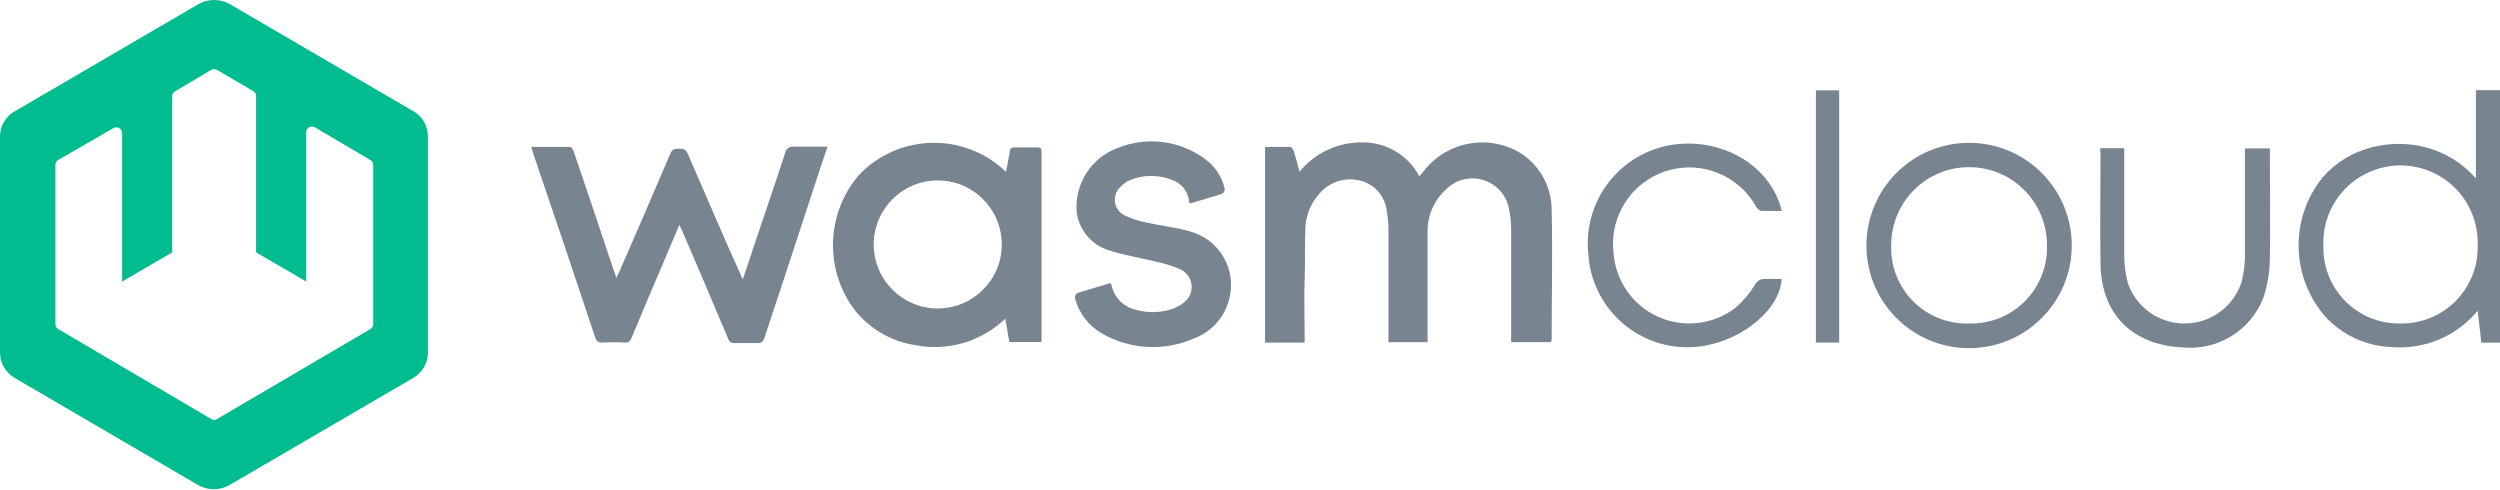
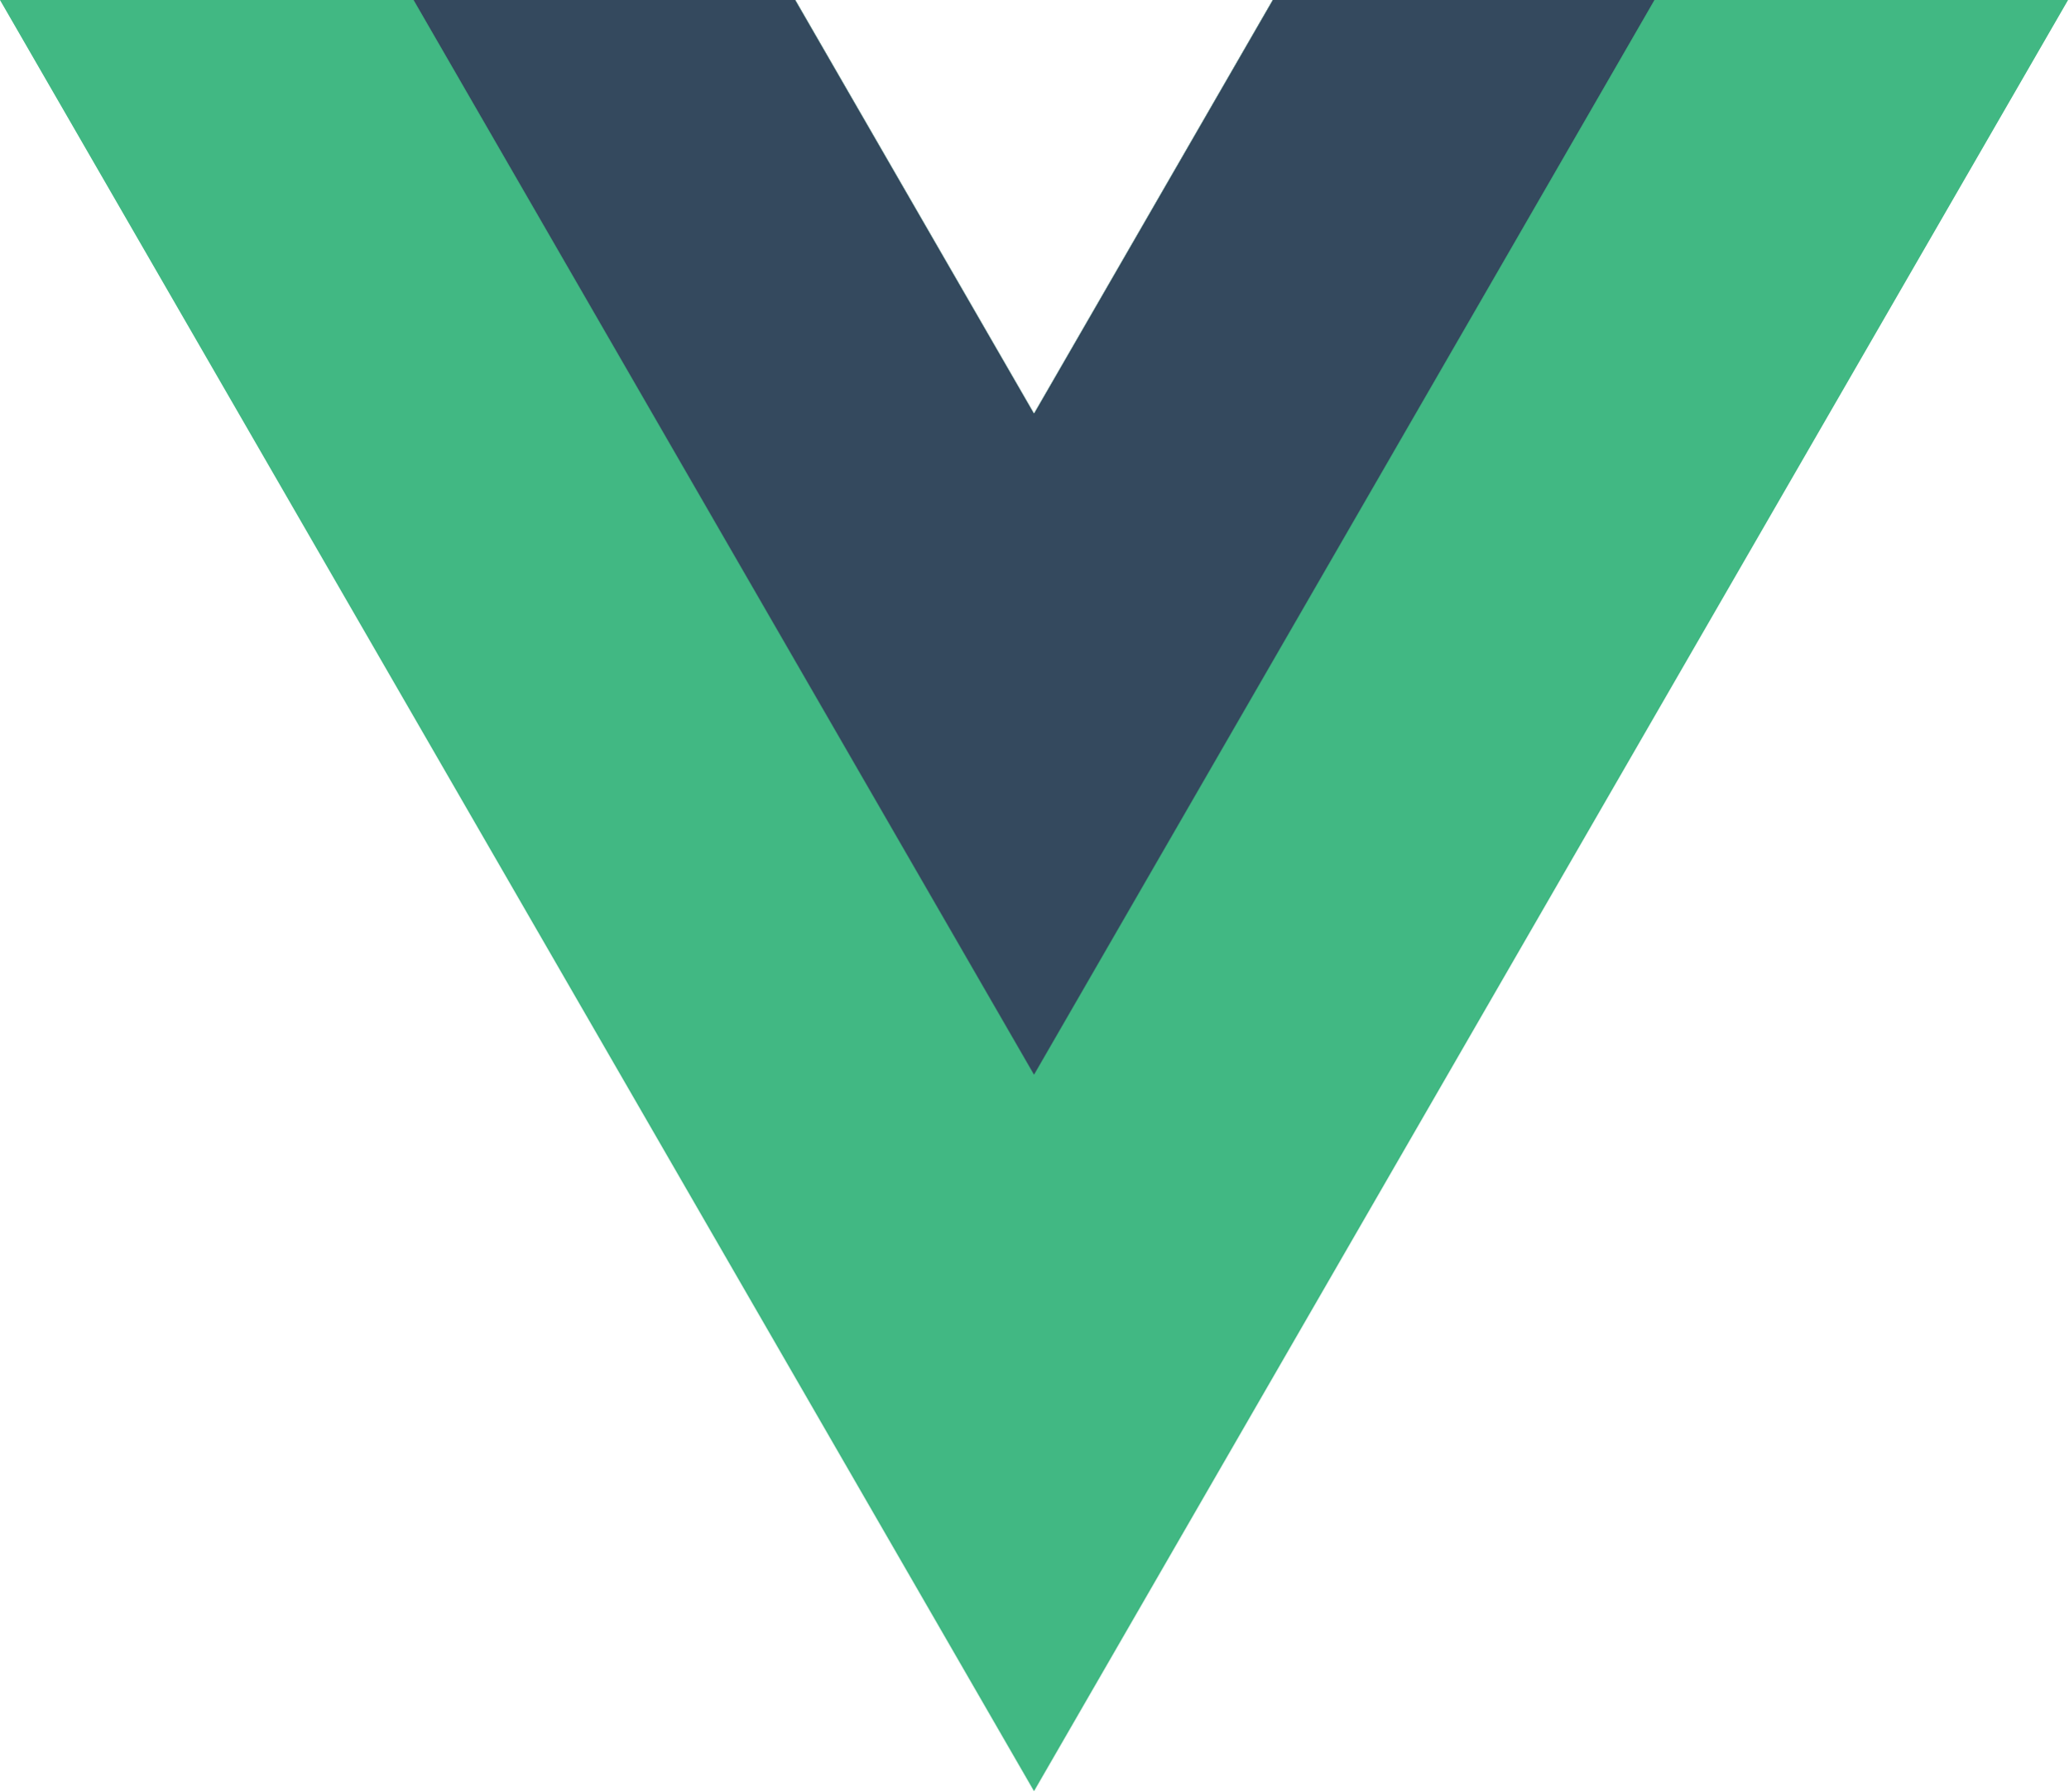
- <svg xmlns="http://www.w3.org/2000/svg" viewBox="0 0 214.77 42.03">
-   <defs>
-     <style>.cls-1{fill:#788591;}.cls-2{fill:#00bc8e;}</style>
-   </defs>
-   <g id="Layer_2" data-name="Layer 2">
-     <g id="Layer_1-2" data-name="Layer 1">
-       <path class="cls-1" d="M133.22,29.39h-3.4v-.6c0-3,0-6,0-9a8.27,8.27,0,0,0-.19-1.86,3.19,3.19,0,0,0-5.39-1.67A4.83,4.83,0,0,0,122.64,20c0,2.92,0,5.84,0,8.77v.63h-3.36v-.54c0-3,0-6,0-9a9.12,9.12,0,0,0-.15-1.73,3,3,0,0,0-2.26-2.61,3.48,3.48,0,0,0-3.64,1.26,4.59,4.59,0,0,0-1.09,2.82c-.06,1.46,0,2.93-.06,4.4s0,3.24,0,4.86v.57h-3.4V12.62c.73,0,1.44,0,2.14,0,.12,0,.28.2.32.34.18.56.33,1.14.5,1.79a6.88,6.88,0,0,1,5.3-2.52,5.5,5.5,0,0,1,5,2.92l.4-.49a6.36,6.36,0,0,1,8.35-1.47,5.81,5.81,0,0,1,2.61,4.89c.09,3.71,0,7.43,0,11.15A.59.59,0,0,1,133.22,29.39Z" />
-       <path class="cls-1" d="M63.81,24c.36-1.07.69-2,1-3,.89-2.63,1.79-5.25,2.65-7.89a.64.64,0,0,1,.74-.51c.94,0,1.88,0,2.89,0-.35,1.06-.68,2-1,3Q67.9,22.3,65.68,29c-.12.35-.27.49-.65.47-.63,0-1.26,0-1.89,0a.52.52,0,0,1-.59-.38q-1.95-4.63-3.94-9.25c-.06-.15-.13-.29-.25-.53l-1.18,2.8Q55.71,25.52,54.27,29c-.13.3-.26.45-.61.43a15.7,15.7,0,0,0-1.94,0c-.36,0-.48-.14-.59-.44Q48.6,21.36,46,13.76l-.37-1.14c1.17,0,2.26,0,3.35,0,.1,0,.25.22.3.37q1.56,4.57,3.08,9.15c.18.55.37,1.09.59,1.73.12-.25.2-.4.27-.56q2.19-5,4.36-10.1c.16-.4.4-.43.75-.44s.6.06.76.44C60.57,16.61,62,20,63.51,23.33Z" />
-       <path class="cls-1" d="M89.43,29.38H86.71l-.35-2a8.73,8.73,0,0,1-7.79,2.26,8.22,8.22,0,0,1-5.14-3A9.25,9.25,0,0,1,73.82,15a8.91,8.91,0,0,1,12.6-.24c.12-.62.24-1.17.33-1.72,0-.28.16-.39.46-.38.62,0,1.25,0,1.88,0,.27,0,.39.06.39.36q0,8.13,0,16.25S89.45,29.29,89.43,29.38ZM75.06,21a5.48,5.48,0,1,0,11,0,5.48,5.48,0,1,0-11,0Z" />
-       <path class="cls-1" d="M212.7,15.33V7.75h2.07V29.44h-1.6l-.32-2.74a8.68,8.68,0,0,1-7.48,3.11,8.14,8.14,0,0,1-5.58-2.58,9.3,9.3,0,0,1-.25-12,8.2,8.2,0,0,1,4.13-2.55,9.23,9.23,0,0,1,4.81,0A8.51,8.51,0,0,1,212.7,15.33Zm-6.47,12.46a6.53,6.53,0,0,0,6.62-6.74,6.63,6.63,0,1,0-13.25.09A6.49,6.49,0,0,0,206.23,27.79Z" />
-       <path class="cls-1" d="M160.34,21.09a8.82,8.82,0,0,1,17.64,0,8.82,8.82,0,0,1-17.64,0Zm8.83,6.7a6.51,6.51,0,0,0,6.68-6.74,6.69,6.69,0,0,0-13.38,0A6.49,6.49,0,0,0,169.17,27.79Z" />
-       <path class="cls-1" d="M153.07,18.12c-.62,0-1.19,0-1.75,0-.16,0-.36-.21-.46-.37a6.56,6.56,0,0,0-12.24,4,6.52,6.52,0,0,0,10.51,4.66,8.49,8.49,0,0,0,1.63-1.94.92.92,0,0,1,.93-.51c.45,0,.91,0,1.37,0-.16,2.91-4.07,5.79-7.91,5.87a8.53,8.53,0,0,1-8.7-8,8.58,8.58,0,0,1,7.14-9.38C147.93,11.76,152.14,14.23,153.07,18.12Z" />
-       <path class="cls-1" d="M180.42,12.73h2.07v.74c0,2.82,0,5.64,0,8.46a9.22,9.22,0,0,0,.33,2.45,5.15,5.15,0,0,0,9.74-.13,9.14,9.14,0,0,0,.3-2.33c0-2.79,0-5.59,0-8.39v-.78H195c0,.22,0,.43,0,.64,0,2.95.05,5.9,0,8.84a11,11,0,0,1-.55,3.33,6.74,6.74,0,0,1-7,4.28c-4.33-.22-6.95-2.89-7-7.22-.05-3.14,0-6.29,0-9.44A4.37,4.37,0,0,1,180.42,12.73Z" />
-       <path class="cls-1" d="M156,7.76h2V29.43h-2Z" />
-       <path class="cls-1" d="M102.6,20a8.29,8.29,0,0,0-1.18-.33c-1-.2-2-.35-3-.57a7.89,7.89,0,0,1-1.78-.58,1.5,1.5,0,0,1-.43-2.42,2.57,2.57,0,0,1,.92-.65,4.81,4.81,0,0,1,3.54,0,2.19,2.19,0,0,1,1.49,1.85v.06a.13.13,0,0,0,.12.11h0l2.62-.79a.43.43,0,0,0,.3-.51,4.29,4.29,0,0,0-1.75-2.56,7.72,7.72,0,0,0-7.4-.91,5.39,5.39,0,0,0-3.54,5.65,4,4,0,0,0,3,3.23c1.21.38,2.48.57,3.71.88a10.92,10.92,0,0,1,2.21.69,1.67,1.67,0,0,1,.3,2.82,3.29,3.29,0,0,1-1,.56,5.15,5.15,0,0,1-3.13.08,2.71,2.71,0,0,1-2.07-1.95,1.87,1.87,0,0,0-.06-.22.13.13,0,0,0-.12-.11h0l-2.7.81a.42.42,0,0,0-.29.52,4.93,4.93,0,0,0,2.33,3,8.74,8.74,0,0,0,7.84.43,4.85,4.85,0,0,0,3.11-3.57A4.75,4.75,0,0,0,102.6,20Z" />
-       <path class="cls-2" d="M35.57,9.59,19.79.38A2.74,2.74,0,0,0,17,.38L1.22,9.59A2.47,2.47,0,0,0,0,11.72V30.29a2.52,2.52,0,0,0,1.25,2.17L17,41.66a2.72,2.72,0,0,0,2.73,0l15.78-9.2a2.52,2.52,0,0,0,1.25-2.17V11.72A2.47,2.47,0,0,0,35.57,9.59ZM32.06,27.85a.49.49,0,0,1-.24.42L18.64,36a.45.45,0,0,1-.25.07.44.44,0,0,1-.24-.07L5,28.27a.48.48,0,0,1-.24-.43V14.17A.5.5,0,0,1,5,13.74L9.75,11a.5.5,0,0,1,.74.42V24.19l4.3-2.51V8.29A.47.47,0,0,1,15,7.87L18.15,6a.53.53,0,0,1,.49,0l3.12,1.83a.49.49,0,0,1,.24.42V21.68l4.3,2.5V11.35a.5.5,0,0,1,.74-.42l4.78,2.82a.47.47,0,0,1,.24.42Z" />
-     </g>
-   </g>
+ <svg xmlns="http://www.w3.org/2000/svg" viewBox="0 0 261.76 226.69">
+   <path d="M161.096.001l-30.225 52.351L100.647.001H-.005l130.877 226.688L261.749.001z" fill="#41b883" />
+   <path d="M161.096.001l-30.225 52.351L100.647.001H52.346l78.526 136.01L209.398.001z" fill="#34495e" />
</svg>
